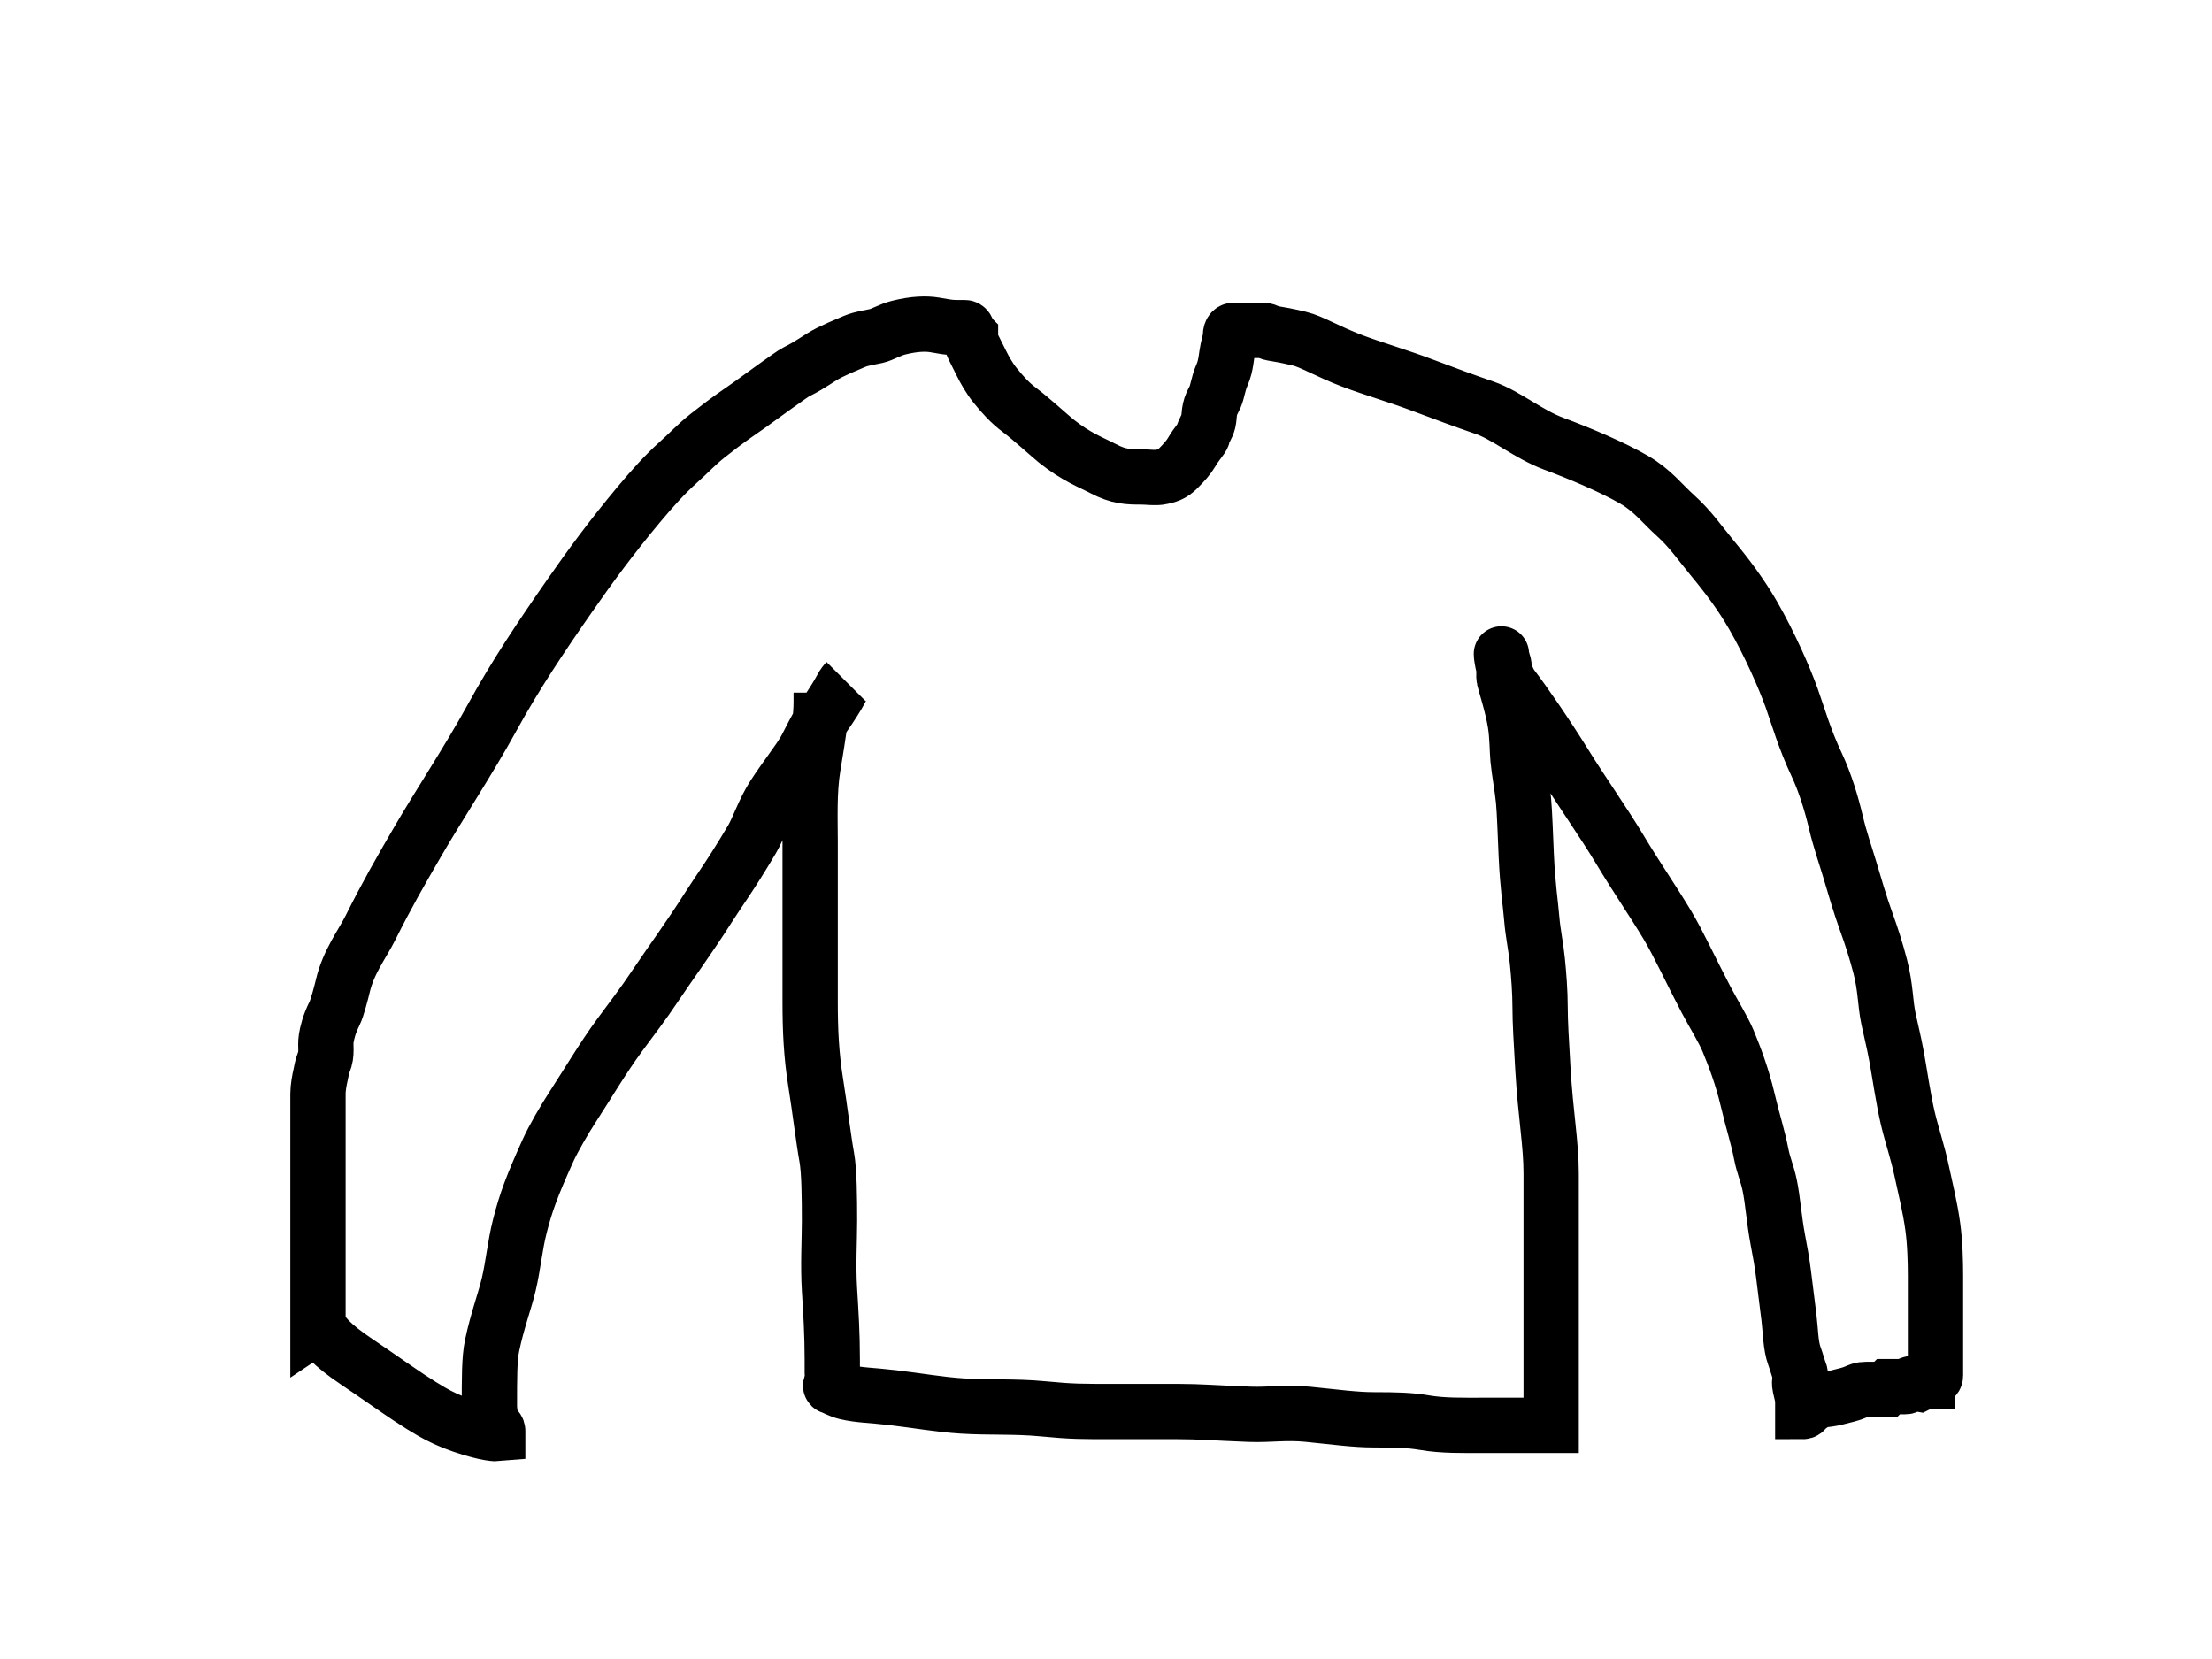
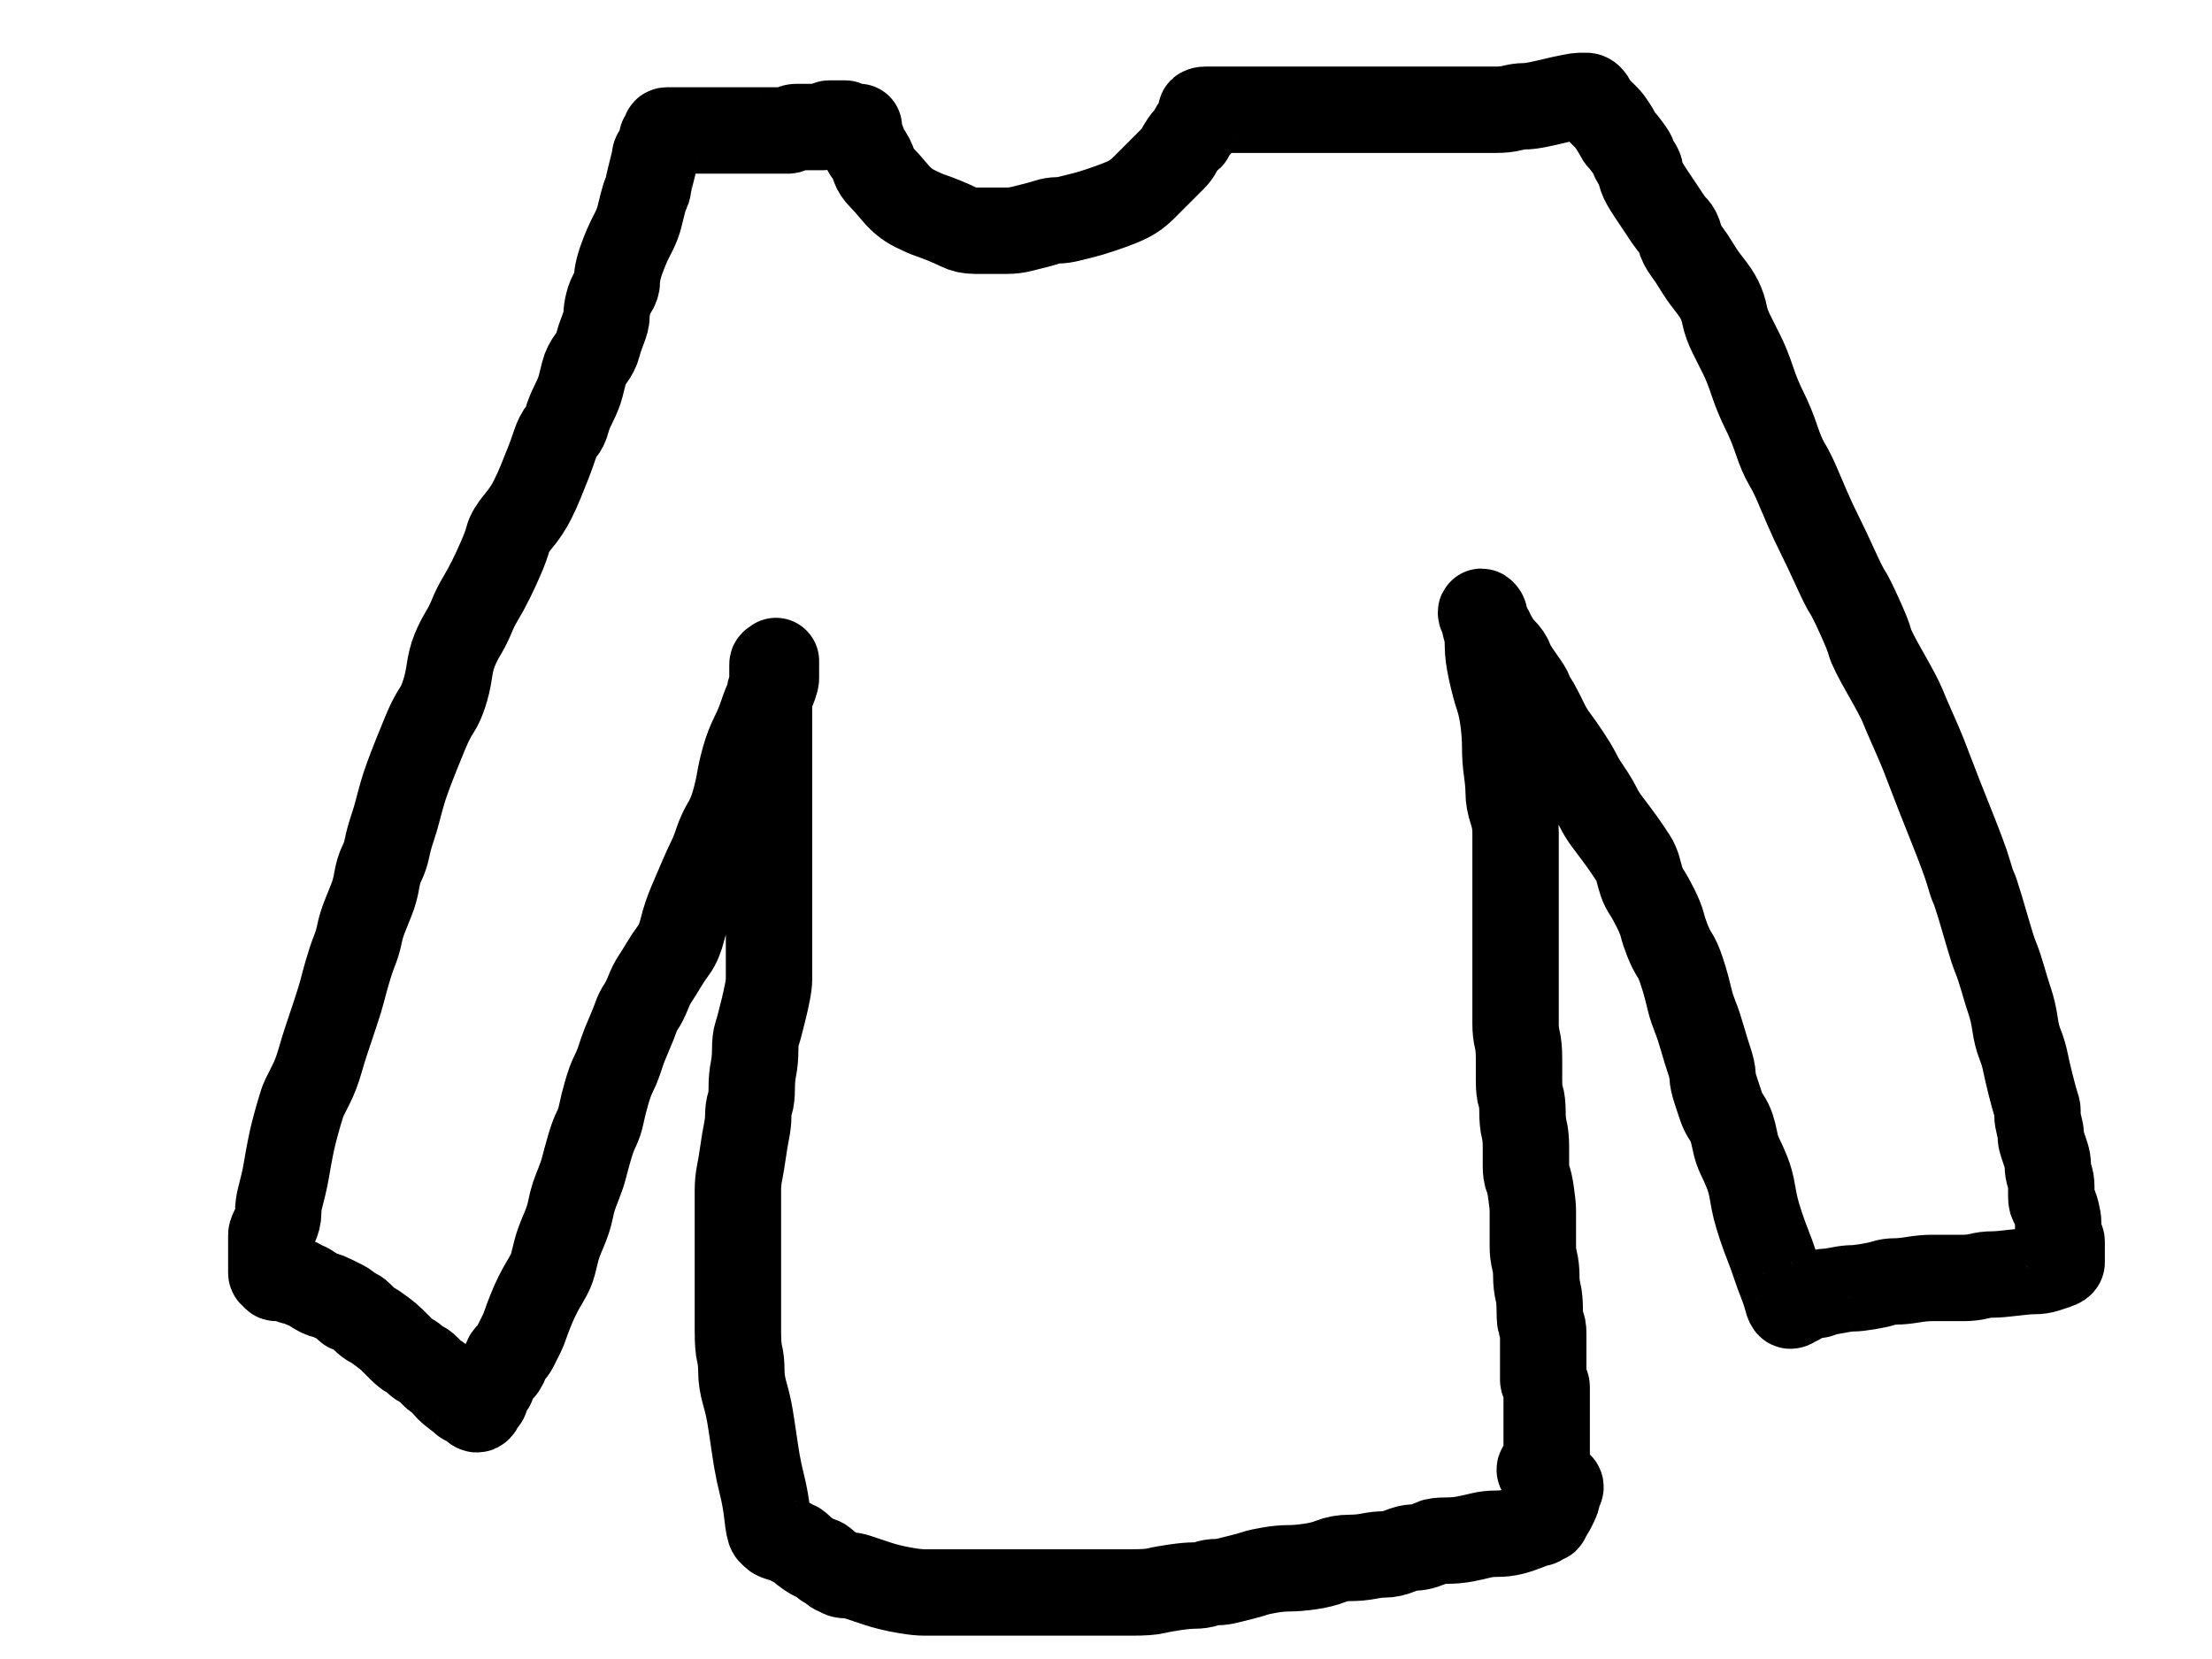
- <svg xmlns="http://www.w3.org/2000/svg" width="800" height="600">
-   <g id="Layer_1">
-     <path d="m297,250.5c0,1 0,1 0,3c0,6 -0.707,9.867 -3,24c-1.45,8.938 -1,19 -1,27c0,10 0,18 0,28c0,9 0,20 0,30c0,10 0.407,19.077 2,29c1.461,9.103 2.903,21.017 4,27c0.919,5.015 1,15 1,23c0,7 -0.559,16.017 0,25c0.501,8.047 1,16 1,25c0,2 0,3 0,5c0,2 0.383,2.076 0,3c-0.541,1.307 -1,2 0,2c0,0 2.824,1.486 5,2c4.866,1.149 8.993,1.055 17,2c8.993,1.062 16.953,2.499 25,3c9.981,0.621 18.996,0.045 29,1c10.995,1.05 14,1 26,1c8,0 16,0 23,0c8,0 12.971,0.5 26,1c6.995,0.269 13.039,-0.788 21,0c10.148,1.005 17,2 24,2c8,0 12.974,0.139 18,1c6.97,1.194 14,1 22,1c7,0 12,0 15,0c1,0 2,0 2,0c1,0 2,0 4,0c3,0 3,0 3,0c0,0 0,-1 0,-3c0,-3 0,-12 0,-20c0,-12 0,-24 0,-36c0,-10 0,-21 0,-32c0,-11 -1.998,-20.912 -3,-38c-0.585,-9.983 -1,-17 -1,-22c0,-6 -0.507,-12.024 -1,-17c-0.502,-5.074 -1.588,-10.017 -2,-15c-0.502,-6.062 -1.5,-11.966 -2,-23c-0.272,-5.994 -0.606,-16.019 -1,-20c-0.502,-5.074 -1.498,-9.926 -2,-15c-0.296,-2.985 -0.199,-8.065 -1,-13c-1.013,-6.243 -3.486,-13.824 -4,-16c-0.23,-0.973 0,-3 0,-3c0,0 0,-1 0,-1c0,-2 -1,-3 -1,-5c0,-1 0,-1 0,0c0,1 0.938,8.047 4,12c3.921,5.062 12.397,17.351 19,28c6.433,10.374 14,21 20,31c6,10 12.159,18.903 17,27c4.137,6.92 8.383,16.302 14,27c2.711,5.163 6.289,10.868 8,15c2.42,5.843 5.105,12.974 7,21c2.118,8.973 3.641,13.061 5,20c0.793,4.046 2.16,6.963 3,11c1.239,5.955 1.52,12.075 3,20c0.757,4.053 1.496,7.908 2,12c0.611,4.963 1.496,11.908 2,16c0.611,4.963 0.57,10.133 2,14c0.776,2.097 1.459,4.693 2,6c0.383,0.924 -0.46,3.054 0,5c0.514,2.176 1,4 1,5c0,1 0,1 0,2c0,2 0,2 0,2c1,0 0.391,-0.769 4,-3c2.69,-1.663 4,-1 8,-2c4,-1 5.152,-1.235 7,-2c1.307,-0.541 2,-1 4,-1c3,0 6,0 7,0c0,0 0,0 1,-1c0,0 1,0 2,0c2,0 2,0 4,0c1,0 0.693,-0.459 2,-1c0.924,-0.383 3,0 3,0c2,-1 3,-1 3,-1c0,-1 0,-1 1,-1c0,0 1,0 1,0c0,0 1,0 1,-1c0,-1 0,-3 0,-7c0,-3 0,-8 0,-13c0,-5 0,-11 0,-16c0,-5 -0.168,-12.058 -1,-18c-1.01,-7.21 -2.525,-13.084 -4,-20c-1.518,-7.12 -3.547,-12.845 -5,-19c-1.625,-6.882 -3.081,-16.985 -4,-22c-1.097,-5.983 -2.16,-9.963 -3,-14c-1.239,-5.955 -0.986,-11.193 -3,-19c-1.345,-5.215 -3.148,-10.943 -5,-16c-2.175,-5.939 -4.466,-13.838 -6,-19c-1.453,-4.888 -3.547,-10.845 -5,-17c-1.625,-6.882 -3.93,-14.475 -7,-21c-4.444,-9.447 -6.561,-17.141 -9,-24c-2.551,-7.176 -7.96,-19.535 -14,-30c-4.3,-7.451 -9.119,-13.899 -15,-21c-4.084,-4.932 -7.731,-10.284 -13,-15c-4.771,-4.27 -8.248,-9.074 -15,-13c-7.386,-4.295 -19.21,-9.373 -29,-13c-9.235,-3.422 -17.374,-10.383 -25,-13c-6.688,-2.295 -14.881,-5.293 -22,-8c-8.868,-3.371 -18.881,-6.293 -26,-9c-8.868,-3.371 -14.647,-6.973 -19,-8c-4.866,-1.149 -6.879,-1.493 -10,-2c-0.987,-0.16 -2,-1 -3,-1c-1,0 -2,0 -2,0c0,0 -1,0 -3,0c-4,0 -5,0 -6,0c0,0 -1,0 -1,2c0,1 -0.486,2.824 -1,5c-0.46,1.946 -0.541,5.703 -2,9c-1.668,3.771 -1.606,6.539 -3,9c-2.031,3.588 -1.486,5.824 -2,8c-0.46,1.946 -1.486,2.824 -2,5c-0.23,0.973 -2.19,2.882 -4,6c-1.122,1.934 -2.764,3.764 -5,6c-2.236,2.236 -3.824,2.486 -6,3c-1.946,0.46 -5,0 -7,0c-5,0 -8.398,-0.065 -14,-3c-4.429,-2.321 -9.617,-4.127 -17,-10c-2.213,-1.761 -9,-8 -13,-11c-4,-3 -6.31,-5.719 -9,-9c-2.286,-2.788 -4,-6 -5,-8c-1,-2 -2,-4 -3,-6c-1,-2 -1,-3 -1,-4c0,0 -1,-1 -1,-1c0,-2 -1,-2 -1,-2c0,0 -1,0 -3,0c-3,0 -4.879,-0.493 -8,-1c-2.961,-0.481 -7.097,-0.466 -13,1c-3.069,0.762 -5.824,2.486 -8,3c-1.946,0.46 -5.078,0.79 -8,2c-4.132,1.711 -7,3 -9,4c-4,2 -6,4 -12,7c-2,1 -12.918,9.112 -17,12c-2.943,2.082 -7.617,5.127 -15,11c-4.427,3.522 -6.229,5.73 -11,10c-4.215,3.773 -9,9 -14,15c-10,12 -17.226,21.839 -25,33c-10.304,14.793 -19.582,28.666 -28,44c-8.608,15.681 -19.343,31.795 -27,45c-6.286,10.839 -11,19 -17,31c-3,6 -7.945,12.295 -10,21c-0.46,1.946 -2,8 -3,10c-2,4 -2.68,7.026 -3,9c-0.507,3.121 0.531,5.304 -1,9c-0.541,1.307 -0.77,3.027 -1,4c-0.514,2.176 -1,5 -1,7c0,2 0,6 0,12c0,4 0,9 0,15c0,9 0,13 0,17c0,4 0,9 0,15c0,5 0,9 0,14c0,4 0,6 0,8c0,2 0,2 0,3c0,0 0.459,-0.307 1,1c0.765,1.848 3.526,5.656 13,12c6.699,4.486 13,9 19,13c3,2 6.066,3.878 8,5c3.118,1.81 6.77,3.549 11,5c9.646,3.31 13,3 13,3c0,0 0,0 0,-1c0,-1 -1.459,-1.693 -2,-3c-0.765,-1.848 -1,-5 -1,-6c0,-10 -0.053,-17.011 1,-22c1.904,-9.021 4.547,-15.845 6,-22c1.625,-6.882 2.21,-13.943 4,-21c2.267,-8.936 4.504,-14.761 10,-27c2.206,-4.913 6.28,-11.805 9,-16c5.602,-8.638 11.093,-17.931 17,-26c5.081,-6.941 8.218,-10.849 13,-18c5.244,-7.842 12.465,-17.69 19,-28c4.316,-6.81 7.944,-11.395 16,-25c2.279,-3.848 4.328,-10.386 8,-16c4.275,-6.536 8.755,-12.132 11,-16c1.81,-3.118 4.078,-8.558 8,-14c0.827,-1.147 4,-6 5,-8c1,-2 2,-3 2,-3l0,0" id="svg_1" stroke-width="20" stroke="#000" fill="none" />
+ <svg xmlns="http://www.w3.org/2000/svg" version="1.1" width="640" height="480" viewBox="0 0 640 480" xml:space="preserve">
+   <defs>
+ </defs>
+   <g transform="matrix(1 0 0 1 337.5 244.25)">
+     <path style="stroke: rgb(0,0,0); stroke-width: 25; stroke-dasharray: none; stroke-linecap: round; stroke-dashoffset: 0; stroke-linejoin: round; stroke-miterlimit: 10; fill: none; fill-rule: nonzero; opacity: 1;" transform=" translate(-337.5, -244.25)" d="M 248.5 36.725 Q 248.5 36.75 248.5 37.25 Q 248.5 37.75 248.5 38.25 Q 248.5 38.75 249 39.75 Q 249.5 40.75 250 42.25 Q 250.5 43.75 251 44.25 Q 251.5 44.75 252 45.75 Q 252.5 46.75 253 48.25 Q 253.5 49.75 255 51.25 Q 256.5 52.75 259 55.75 Q 261.5 58.75 264.5 60.25 Q 267.5 61.75 269 62.25 Q 270.5 62.75 273 63.75 Q 275.5 64.75 277.5 65.75 Q 279.5 66.75 282 66.75 Q 284.5 66.75 287 66.75 Q 289.5 66.75 291.5 66.75 Q 293.5 66.75 295.5 66.25 Q 297.5 65.75 299.5 65.25 Q 301.5 64.75 303 64.25 Q 304.5 63.75 306 63.75 Q 307.5 63.75 309.5 63.25 Q 311.5 62.75 313.5 62.25 Q 315.5 61.75 318.5 60.75 Q 321.5 59.75 324 58.75 Q 326.5 57.75 328 56.75 Q 329.5 55.75 331 54.25 Q 332.5 52.75 334.5 50.75 Q 336.5 48.75 337.5 47.75 Q 338.5 46.75 339.5 45.75 Q 340.5 44.75 341 43.75 Q 341.5 42.75 342.5 41.25 Q 343.5 39.75 344 39.75 Q 344.5 39.75 344.5 39.25 Q 344.5 38.75 345 37.75 Q 345.5 36.75 346 36.75 Q 346.5 36.75 346.5 36.25 Q 346.5 35.75 347 35.25 Q 347.5 34.75 347.5 33.75 Q 347.5 32.75 347.5 32.25 Q 347.5 31.75 349 31.75 Q 350.5 31.75 352 31.75 Q 353.5 31.75 355.5 31.75 Q 357.5 31.75 360.5 31.75 Q 363.5 31.75 366 31.75 Q 368.5 31.75 371.5 31.75 Q 374.5 31.75 377 31.75 Q 379.5 31.75 382.5 31.75 Q 385.5 31.75 388 31.75 Q 390.5 31.75 393.5 31.75 Q 396.5 31.75 400.5 31.75 Q 404.5 31.75 407 31.75 Q 409.5 31.75 411.5 31.75 Q 413.5 31.75 415.5 31.75 Q 417.5 31.75 419 31.75 Q 420.5 31.75 423 31.75 Q 425.5 31.75 428 31.75 Q 430.5 31.75 433 31.75 Q 435.5 31.75 437.5 31.25 Q 439.5 30.75 441 30.75 Q 442.5 30.75 445 30.25 Q 447.5 29.75 449.5 29.25 Q 451.5 28.75 454 28.25 Q 456.5 27.75 457 27.75 Q 457.5 27.75 458 27.75 Q 458.5 27.75 459 27.75 Q 459.5 27.75 460 28.25 Q 460.5 28.75 461 29.75 Q 461.5 30.75 462 31.25 Q 462.5 31.75 463 32.25 Q 463.5 32.75 464 33.25 Q 464.5 33.75 465 34.25 Q 465.5 34.75 466.5 36.25 Q 467.5 37.75 468 38.75 Q 468.5 39.75 469 40.25 Q 469.5 40.75 471 42.75 Q 472.5 44.75 472.5 45.25 Q 472.5 45.75 473.5 47.25 Q 474.5 48.75 474.5 49.25 Q 474.5 49.75 475 51.25 Q 475.5 52.75 477.5 55.75 Q 479.5 58.75 480.5 60.25 Q 481.5 61.75 482.5 63.25 Q 483.5 64.75 484.5 65.75 Q 485.5 66.75 486 68.75 Q 486.5 70.75 488 72.75 Q 489.5 74.75 491 77.25 Q 492.5 79.75 494.5 82.25 Q 496.5 84.75 497.5 86.75 Q 498.5 88.75 499 91.25 Q 499.5 93.75 501 96.75 Q 502.5 99.75 504 102.75 Q 505.5 105.75 507 110.25 Q 508.5 114.75 510.5 118.75 Q 512.5 122.75 514 127.25 Q 515.5 131.75 517 134.25 Q 518.5 136.75 520 140.25 Q 521.5 143.75 523 147.25 Q 524.5 150.75 526.5 154.75 Q 528.5 158.75 531 164.25 Q 533.5 169.75 534.5 171.25 Q 535.5 172.75 538 178.25 Q 540.5 183.75 541 185.75 Q 541.5 187.75 545.5 194.75 Q 549.5 201.75 550.5 204.25 Q 551.5 206.75 553.5 211.25 Q 555.5 215.75 556.5 218.25 Q 557.5 220.75 559 224.75 Q 560.5 228.75 564.5 238.75 Q 568.5 248.75 569.5 252.25 Q 570.5 255.75 571 256.75 Q 571.5 257.75 573 262.75 Q 574.5 267.75 575.5 271.25 Q 576.5 274.75 577.5 277.25 Q 578.5 279.75 579.5 283.25 Q 580.5 286.75 581.5 289.75 Q 582.5 292.75 583 296.25 Q 583.5 299.75 584.5 302.25 Q 585.5 304.75 586 307.25 Q 586.5 309.75 587.5 313.75 Q 588.5 317.75 589 319.25 Q 589.5 320.75 589.5 321.25 Q 589.5 321.75 589.5 322.75 Q 589.5 323.75 590 325.75 Q 590.5 327.75 590.5 328.25 Q 590.5 328.75 590.5 329.25 Q 590.5 329.75 591 331.25 Q 591.5 332.75 592 334.25 Q 592.5 335.75 592.5 337.25 Q 592.5 338.75 593 340.25 Q 593.5 341.75 593.5 343.25 Q 593.5 344.75 593.5 346.25 Q 593.5 347.75 594 348.25 Q 594.5 348.75 595 350.75 Q 595.5 352.75 595.5 353.75 Q 595.5 354.75 595.5 356.25 Q 595.5 357.75 596 358.25 Q 596.5 358.75 596.5 359.25 Q 596.5 359.75 596.5 360.25 Q 596.5 360.75 596.5 361.75 Q 596.5 362.75 596.5 363.25 Q 596.5 363.75 596.5 364.25 Q 596.5 364.75 596.5 365.25 Q 596.5 365.75 595 366.25 Q 593.5 366.75 592 367.25 Q 590.5 367.75 588.5 367.75 Q 586.5 367.75 582.5 368.25 Q 578.5 368.75 576.5 368.75 Q 574.5 368.75 572.5 369.25 Q 570.5 369.75 568 369.75 Q 565.5 369.75 563.5 369.75 Q 561.5 369.75 559 369.75 Q 556.5 369.75 553.5 370.25 Q 550.5 370.75 548.5 370.75 Q 546.5 370.75 545 371.25 Q 543.5 371.75 540.5 372.25 Q 537.5 372.75 536 372.75 Q 534.5 372.75 532 373.25 Q 529.5 373.75 528.5 373.75 Q 527.5 373.75 527 374.25 Q 526.5 374.75 525 374.75 Q 523.5 374.75 523 374.75 Q 522.5 374.75 522.5 375.25 Q 522.5 375.75 521.5 375.75 Q 520.5 375.75 520.5 376.25 Q 520.5 376.75 520 376.75 Q 519.5 376.75 519 377.25 Q 518.5 377.75 518 377.75 Q 517.5 377.75 517 375.75 Q 516.5 373.75 515.5 371.25 Q 514.5 368.75 513.5 365.75 Q 512.5 362.75 511.5 360.25 Q 510.5 357.75 509.5 354.75 Q 508.5 351.75 508 349.75 Q 507.5 347.75 507 344.75 Q 506.5 341.75 505.5 339.25 Q 504.5 336.75 503.5 334.75 Q 502.5 332.75 502 330.25 Q 501.5 327.75 501 326.25 Q 500.5 324.75 499.5 323.25 Q 498.5 321.75 498 320.25 Q 497.5 318.75 496.5 315.75 Q 495.5 312.75 495.5 311.25 Q 495.5 309.75 494.5 306.75 Q 493.5 303.75 492.5 300.25 Q 491.5 296.75 490.5 294.25 Q 489.5 291.75 489 289.75 Q 488.5 287.75 488 285.75 Q 487.5 283.75 486.5 280.75 Q 485.5 277.75 484.5 276.25 Q 483.5 274.75 482.5 272.25 Q 481.5 269.75 481 267.75 Q 480.5 265.75 479 262.75 Q 477.5 259.75 476.5 258.25 Q 475.5 256.75 475 255.25 Q 474.5 253.75 474 251.75 Q 473.5 249.75 472.5 248.25 Q 471.5 246.75 470.5 245.25 Q 469.5 243.75 468 241.75 Q 466.5 239.75 465 237.75 Q 463.5 235.75 462.5 233.75 Q 461.5 231.75 460.5 230.25 Q 459.5 228.75 458.5 227.25 Q 457.5 225.75 456.5 223.75 Q 455.5 221.75 453.5 218.75 Q 451.5 215.75 450 213.75 Q 448.5 211.75 447.5 209.75 Q 446.5 207.75 445.5 205.75 Q 444.5 203.75 443.5 202.25 Q 442.5 200.75 442.5 200.25 Q 442.5 199.75 440 196.25 Q 437.5 192.75 437 191.25 Q 436.5 189.75 435 188.25 Q 433.5 186.75 433 185.75 Q 432.5 184.75 432 184.25 Q 431.5 183.75 431.5 183.25 Q 431.5 182.75 431 182.25 Q 430.5 181.75 430.5 181.25 Q 430.5 180.75 430 180.25 Q 429.5 179.75 429.5 179.25 Q 429.5 178.75 429.5 178.25 Q 429.5 177.75 429 177.25 Q 428.5 176.75 428.5 177.25 Q 428.5 177.75 429 178.25 Q 429.5 178.75 429.5 179.75 Q 429.5 180.75 430 182.25 Q 430.5 183.75 430.5 186.75 Q 430.5 189.75 431.5 194.25 Q 432.5 198.75 433.5 201.75 Q 434.5 204.75 435 208.75 Q 435.5 212.75 435.5 216.25 Q 435.5 219.75 436 223.25 Q 436.5 226.75 436.5 229.25 Q 436.5 231.75 437.5 234.75 Q 438.5 237.75 438.5 240.75 Q 438.5 243.75 438.5 245.75 Q 438.5 247.75 438.5 250.75 Q 438.5 253.75 438.5 256.75 Q 438.5 259.75 438.5 262.25 Q 438.5 264.75 438.5 267.25 Q 438.5 269.75 438.5 272.75 Q 438.5 275.75 438.5 278.75 Q 438.5 281.75 438.5 282.75 Q 438.5 283.75 438.5 285.75 Q 438.5 287.75 438.5 290.75 Q 438.5 293.75 438.5 296.25 Q 438.5 298.75 439 300.75 Q 439.5 302.75 439.5 306.25 Q 439.5 309.75 439.5 312.75 Q 439.5 315.75 440 317.25 Q 440.5 318.75 440.5 321.75 Q 440.5 324.75 441 326.75 Q 441.5 328.75 441.5 331.75 Q 441.5 334.75 441.5 337.25 Q 441.5 339.75 442 340.75 Q 442.5 341.75 443 345.25 Q 443.5 348.75 443.5 350.25 Q 443.5 351.75 443.5 353.75 Q 443.5 355.75 443.5 357.25 Q 443.5 358.75 443.5 360.75 Q 443.5 362.75 444 364.75 Q 444.5 366.75 444.5 369.25 Q 444.5 371.75 445 373.75 Q 445.5 375.75 445.5 379.25 Q 445.5 382.75 446 383.25 Q 446.5 383.75 446.5 385.75 Q 446.5 387.75 446.5 389.75 Q 446.5 391.75 446.5 393.25 Q 446.5 394.75 446.5 395.75 Q 446.5 396.75 446.5 397.75 Q 446.5 398.75 446.5 399.25 Q 446.5 399.75 447 400.25 Q 447.5 400.75 447.5 401.25 Q 447.5 401.75 447.5 402.25 Q 447.5 402.75 447.5 403.25 Q 447.5 403.75 447.5 404.25 Q 447.5 404.75 447.5 405.25 Q 447.5 405.75 447.5 406.25 Q 447.5 406.75 447.5 407.25 Q 447.5 407.75 447.5 408.25 Q 447.5 408.75 447.5 409.25 Q 447.5 409.75 447.5 410.25 Q 447.5 410.75 447.5 411.25 Q 447.5 411.75 447.5 412.75 Q 447.5 413.75 447.5 416.75 Q 447.5 419.75 447.5 420.75 Q 447.5 421.75 447.5 422.75 Q 447.5 423.75 447.5 424.25 Q 447.5 424.75 447 424.75 Q 446.5 424.75 446 424.75 Q 445.5 424.75 445.5 425.25 Q 445.5 425.75 447.5 427.25 Q 449.5 428.75 450 429.25 Q 450.5 429.75 451 429.75 Q 451.5 429.75 451.5 430.25 Q 451.5 430.75 451 430.75 Q 450.5 430.75 450.5 431.25 Q 450.5 431.75 450.5 432.25 Q 450.5 432.75 450.5 433.25 Q 450.5 433.75 450 434.75 Q 449.5 435.75 449 436.75 Q 448.5 437.75 448 438.25 Q 447.5 438.75 447.5 439.25 Q 447.5 439.75 447 439.75 Q 446.5 439.75 446 440.25 Q 445.5 440.75 445 440.75 Q 444.5 440.75 442 441.75 Q 439.5 442.75 437.5 443.25 Q 435.5 443.75 433 443.75 Q 430.5 443.75 428.5 444.25 Q 426.5 444.75 424 445.25 Q 421.5 445.75 418.5 445.75 Q 415.5 445.75 414.5 446.25 Q 413.5 446.75 412 447.25 Q 410.5 447.75 409 447.75 Q 407.5 447.75 405 448.75 Q 402.5 449.75 400.5 449.75 Q 398.5 449.75 396 450.25 Q 393.5 450.75 390.5 450.75 Q 387.5 450.75 385 451.75 Q 382.5 452.75 379 453.25 Q 375.5 453.75 373 453.75 Q 370.5 453.75 367.5 454.25 Q 364.5 454.75 363 455.25 Q 361.5 455.75 359.5 456.25 Q 357.5 456.75 355.5 457.25 Q 353.5 457.75 352 457.75 Q 350.5 457.75 349 458.25 Q 347.5 458.75 345.5 458.75 Q 343.5 458.75 340 459.25 Q 336.5 459.75 334.5 460.25 Q 332.5 460.75 327.5 460.75 Q 322.5 460.75 320.5 460.75 Q 318.5 460.75 316 460.75 Q 313.5 460.75 310.5 460.75 Q 307.5 460.75 305 460.75 Q 302.5 460.75 300 460.75 Q 297.5 460.75 294.5 460.75 Q 291.5 460.75 289 460.75 Q 286.5 460.75 283.5 460.75 Q 280.5 460.75 277.5 460.75 Q 274.5 460.75 272 460.75 Q 269.5 460.75 267.5 460.75 Q 265.5 460.75 262.5 460.25 Q 259.5 459.75 257.5 459.25 Q 255.5 458.75 254 458.25 Q 252.5 457.75 251 457.25 Q 249.5 456.75 248 456.25 Q 246.5 455.75 245 455.75 Q 243.5 455.75 243 455.25 Q 242.5 454.75 242 454.75 Q 241.5 454.75 240.5 453.75 Q 239.5 452.75 239 452.75 Q 238.5 452.75 238.5 452.25 Q 238.5 451.75 237 451.25 Q 235.5 450.75 234 449.75 Q 232.5 448.75 231.5 447.75 Q 230.5 446.75 230 446.75 Q 229.5 446.75 229 446.25 Q 228.5 445.75 226.5 445.25 Q 224.5 444.75 224 444.25 Q 223.5 443.75 223 443.25 Q 222.5 442.75 222 438.25 Q 221.5 433.75 220.5 429.75 Q 219.5 425.75 219 422.75 Q 218.5 419.75 218 416.25 Q 217.5 412.75 217 409.75 Q 216.5 406.75 215.5 403.25 Q 214.5 399.75 214.5 396.75 Q 214.5 393.75 214 391.75 Q 213.5 389.75 213.5 385.25 Q 213.5 380.75 213.5 376.75 Q 213.5 372.75 213.5 369.75 Q 213.5 366.75 213.5 362.75 Q 213.5 358.75 213.5 355.75 Q 213.5 352.75 213.5 349.75 Q 213.5 346.75 213.5 344.25 Q 213.5 341.75 214 339.25 Q 214.5 336.75 215 333.25 Q 215.5 329.75 216 327.25 Q 216.5 324.75 216.5 322.75 Q 216.5 320.75 217 319.25 Q 217.5 317.75 217.5 314.75 Q 217.5 311.75 218 309.25 Q 218.5 306.75 218.5 303.75 Q 218.5 300.75 219 299.25 Q 219.5 297.75 220 295.75 Q 220.5 293.75 221 291.75 Q 221.5 289.75 222 287.25 Q 222.5 284.75 222.5 283.25 Q 222.5 281.75 222.5 279.75 Q 222.5 277.75 222.5 275.25 Q 222.5 272.75 222.5 269.25 Q 222.5 265.75 222.5 263.25 Q 222.5 260.75 222.5 257.25 Q 222.5 253.75 222.5 249.75 Q 222.5 245.75 222.5 244.25 Q 222.5 242.75 222.5 240.25 Q 222.5 237.75 222.5 235.75 Q 222.5 233.75 222.5 230.75 Q 222.5 227.75 222.5 226.25 Q 222.5 224.75 222.5 222.75 Q 222.5 220.75 222.5 219.25 Q 222.5 217.75 222.5 215.75 Q 222.5 213.75 222.5 211.25 Q 222.5 208.75 222.5 206.75 Q 222.5 204.75 222.5 202.75 Q 222.5 200.75 223 199.25 Q 223.5 197.75 223.5 196.25 Q 223.5 194.75 223.5 194.25 Q 223.5 193.75 223.5 193.25 Q 223.5 192.75 223.5 192.25 Q 223.5 191.75 224 191.75 Q 224.5 191.75 224.5 191.25 Q 224.5 190.75 224.5 191.25 Q 224.5 191.75 224.5 192.25 Q 224.5 192.75 224.5 193.25 Q 224.5 193.75 224.5 194.75 Q 224.5 195.75 224.5 196.25 Q 224.5 196.75 224 198.25 Q 223.5 199.75 222.5 201.75 Q 221.5 203.75 220.5 206.75 Q 219.5 209.75 218 212.75 Q 216.5 215.75 215.5 219.25 Q 214.5 222.75 214 225.75 Q 213.5 228.75 212.5 232.25 Q 211.5 235.75 210 238.25 Q 208.5 240.75 207.5 243.75 Q 206.5 246.75 205.5 248.75 Q 204.5 250.75 203 254.25 Q 201.5 257.75 200 261.25 Q 198.5 264.75 197.5 268.75 Q 196.5 272.75 195 274.75 Q 193.5 276.75 192 279.25 Q 190.5 281.75 189.5 283.25 Q 188.5 284.75 187.5 287.25 Q 186.5 289.75 185.5 291.25 Q 184.5 292.75 184 294.25 Q 183.5 295.75 182 299.25 Q 180.5 302.75 180 304.25 Q 179.5 305.75 179 307.25 Q 178.5 308.75 177.5 310.75 Q 176.5 312.75 175.5 316.25 Q 174.5 319.75 174 322.25 Q 173.5 324.75 172.5 326.75 Q 171.5 328.75 170.5 332.25 Q 169.5 335.75 169 337.75 Q 168.5 339.75 167.5 342.25 Q 166.5 344.75 166 346.25 Q 165.5 347.75 165 350.25 Q 164.5 352.75 163 356.25 Q 161.5 359.75 161 361.75 Q 160.5 363.75 160 365.75 Q 159.5 367.75 158 370.25 Q 156.5 372.75 155.5 374.75 Q 154.5 376.75 153.5 379.25 Q 152.5 381.75 152 383.25 Q 151.5 384.75 151 385.75 Q 150.5 386.75 150 387.75 Q 149.5 388.75 149 389.75 Q 148.5 390.75 147.5 391.75 Q 146.5 392.75 146.5 393.25 Q 146.5 393.75 146 394.75 Q 145.5 395.75 145 396.25 Q 144.5 396.75 144 397.25 Q 143.5 397.75 143 398.25 Q 142.5 398.75 142.5 399.75 Q 142.5 400.75 142 401.25 Q 141.5 401.75 141 402.75 Q 140.5 403.75 140.5 404.25 Q 140.5 404.75 140 405.25 Q 139.5 405.75 139 406.75 Q 138.5 407.75 138 407.75 Q 137.5 407.75 136.5 406.75 Q 135.5 405.75 135 405.75 Q 134.5 405.75 134 405.25 Q 133.5 404.75 131.5 403.25 Q 129.5 401.75 128.5 400.25 Q 127.5 398.75 127 398.75 Q 126.5 398.75 125.5 397.75 Q 124.5 396.75 123.5 395.75 Q 122.5 394.75 122 394.75 Q 121.5 394.75 120.5 393.75 Q 119.5 392.75 118.5 392.25 Q 117.5 391.75 116 390.25 Q 114.5 388.75 113.5 387.75 Q 112.5 386.75 110.5 385.25 Q 108.5 383.75 107.5 383.25 Q 106.5 382.75 105.5 381.75 Q 104.5 380.75 104 380.25 Q 103.5 379.75 102.5 379.25 Q 101.5 378.75 101 378.75 Q 100.5 378.75 100.5 378.25 Q 100.5 377.75 99.5 377.25 Q 98.5 376.75 96.5 375.75 Q 94.5 374.75 94 374.75 Q 93.5 374.75 92.5 374.25 Q 91.5 373.75 90 372.75 Q 88.5 371.75 88 371.75 Q 87.5 371.75 87 371.25 Q 86.5 370.75 86 370.75 Q 85.5 370.75 85 370.75 Q 84.5 370.75 84 370.25 Q 83.5 369.75 82.5 369.75 Q 81.5 369.75 81 369.75 Q 80.5 369.75 80 369.75 Q 79.5 369.75 79.5 369.25 Q 79.5 368.75 79 368.75 Q 78.5 368.75 78.5 368.25 Q 78.5 367.75 78.5 367.25 Q 78.5 366.75 78.5 365.25 Q 78.5 363.75 78.5 362.75 Q 78.5 361.75 78.5 359.75 Q 78.5 357.75 78.5 357.25 Q 78.5 356.75 79.5 354.75 Q 80.5 352.75 80.5 350.75 Q 80.5 348.75 81 346.75 Q 81.5 344.75 82 342.75 Q 82.5 340.75 83 337.75 Q 83.5 334.75 84 332.25 Q 84.5 329.75 85 327.75 Q 85.5 325.75 86.5 322.25 Q 87.5 318.75 88 317.75 Q 88.5 316.75 90 313.75 Q 91.5 310.75 92.5 307.25 Q 93.5 303.75 94.5 300.75 Q 95.5 297.75 97 293.25 Q 98.5 288.75 99 286.75 Q 99.5 284.75 100.5 281.25 Q 101.5 277.75 102.5 275.25 Q 103.5 272.75 104 270.25 Q 104.5 267.75 105.5 265.25 Q 106.5 262.75 107.5 260.25 Q 108.5 257.75 109 254.75 Q 109.5 251.75 110.5 249.75 Q 111.5 247.75 112 245.25 Q 112.5 242.75 113.5 239.75 Q 114.5 236.75 115 234.75 Q 115.5 232.75 116.5 229.25 Q 117.5 225.75 120.5 218.25 Q 123.5 210.75 124.5 208.75 Q 125.5 206.75 126.5 205.25 Q 127.5 203.75 128.5 200.75 Q 129.5 197.75 130 194.25 Q 130.5 190.75 131.5 188.25 Q 132.5 185.75 134 183.25 Q 135.5 180.75 136.5 178.25 Q 137.5 175.75 139 173.25 Q 140.5 170.75 142 167.75 Q 143.5 164.75 145 161.25 Q 146.5 157.75 147 155.75 Q 147.5 153.75 150 150.75 Q 152.5 147.75 154 144.75 Q 155.5 141.75 156.5 139.25 Q 157.5 136.75 158.5 134.25 Q 159.5 131.75 160.5 128.75 Q 161.5 125.75 162.5 124.75 Q 163.5 123.75 164 121.75 Q 164.5 119.75 166 116.75 Q 167.5 113.75 168 111.75 Q 168.5 109.75 169 107.75 Q 169.5 105.75 171 103.75 Q 172.5 101.75 173 99.75 Q 173.5 97.75 174.5 95.25 Q 175.5 92.75 175.5 91.25 Q 175.5 89.75 176 87.75 Q 176.5 85.75 177.5 84.25 Q 178.5 82.75 178.5 81.25 Q 178.5 79.75 179 77.75 Q 179.5 75.75 180.5 73.25 Q 181.5 70.75 182 69.75 Q 182.5 68.75 183.5 66.75 Q 184.5 64.75 185 62.75 Q 185.5 60.75 186 58.75 Q 186.5 56.75 187 55.75 Q 187.5 54.75 187.5 54.25 Q 187.5 53.75 188 51.75 Q 188.5 49.75 189 47.75 Q 189.5 45.75 189.5 45.25 Q 189.5 44.75 190 44.25 Q 190.5 43.75 191 42.25 Q 191.5 40.75 191.5 40.25 Q 191.5 39.75 192 39.75 Q 192.5 39.75 192.5 39.25 Q 192.5 38.75 192.5 38.25 Q 192.5 37.75 193 37.75 Q 193.5 37.75 195.5 37.75 Q 197.5 37.75 198 37.75 Q 198.5 37.75 199.5 37.75 Q 200.5 37.75 201 37.75 Q 201.5 37.75 202 37.75 Q 202.5 37.75 203 37.75 Q 203.5 37.75 204 37.75 Q 204.5 37.75 206 37.75 Q 207.5 37.75 208.5 37.75 Q 209.5 37.75 210 37.75 Q 210.5 37.75 211 37.75 Q 211.5 37.75 212 37.75 Q 212.5 37.75 213 37.75 Q 213.5 37.75 214 37.75 Q 214.5 37.75 216.5 37.75 Q 218.5 37.75 219 37.75 Q 219.5 37.75 220 37.75 Q 220.5 37.75 222 37.75 Q 223.5 37.75 224.5 37.75 Q 225.5 37.75 226.5 37.75 Q 227.5 37.75 228 37.75 Q 228.5 37.75 229 37.25 Q 229.5 36.75 230.5 36.75 Q 231.5 36.75 232.5 36.75 Q 233.5 36.75 234.5 36.75 Q 235.5 36.75 236 36.75 Q 236.5 36.75 237 36.75 Q 237.5 36.75 238 36.75 Q 238.5 36.75 239 36.25 Q 239.5 35.75 240 35.75 Q 240.5 35.75 241 35.75 Q 241.5 35.75 242.5 35.75 Q 243.5 35.75 244 35.75 L 244.525 35.75" stroke-linecap="round" />
  </g>
</svg>
